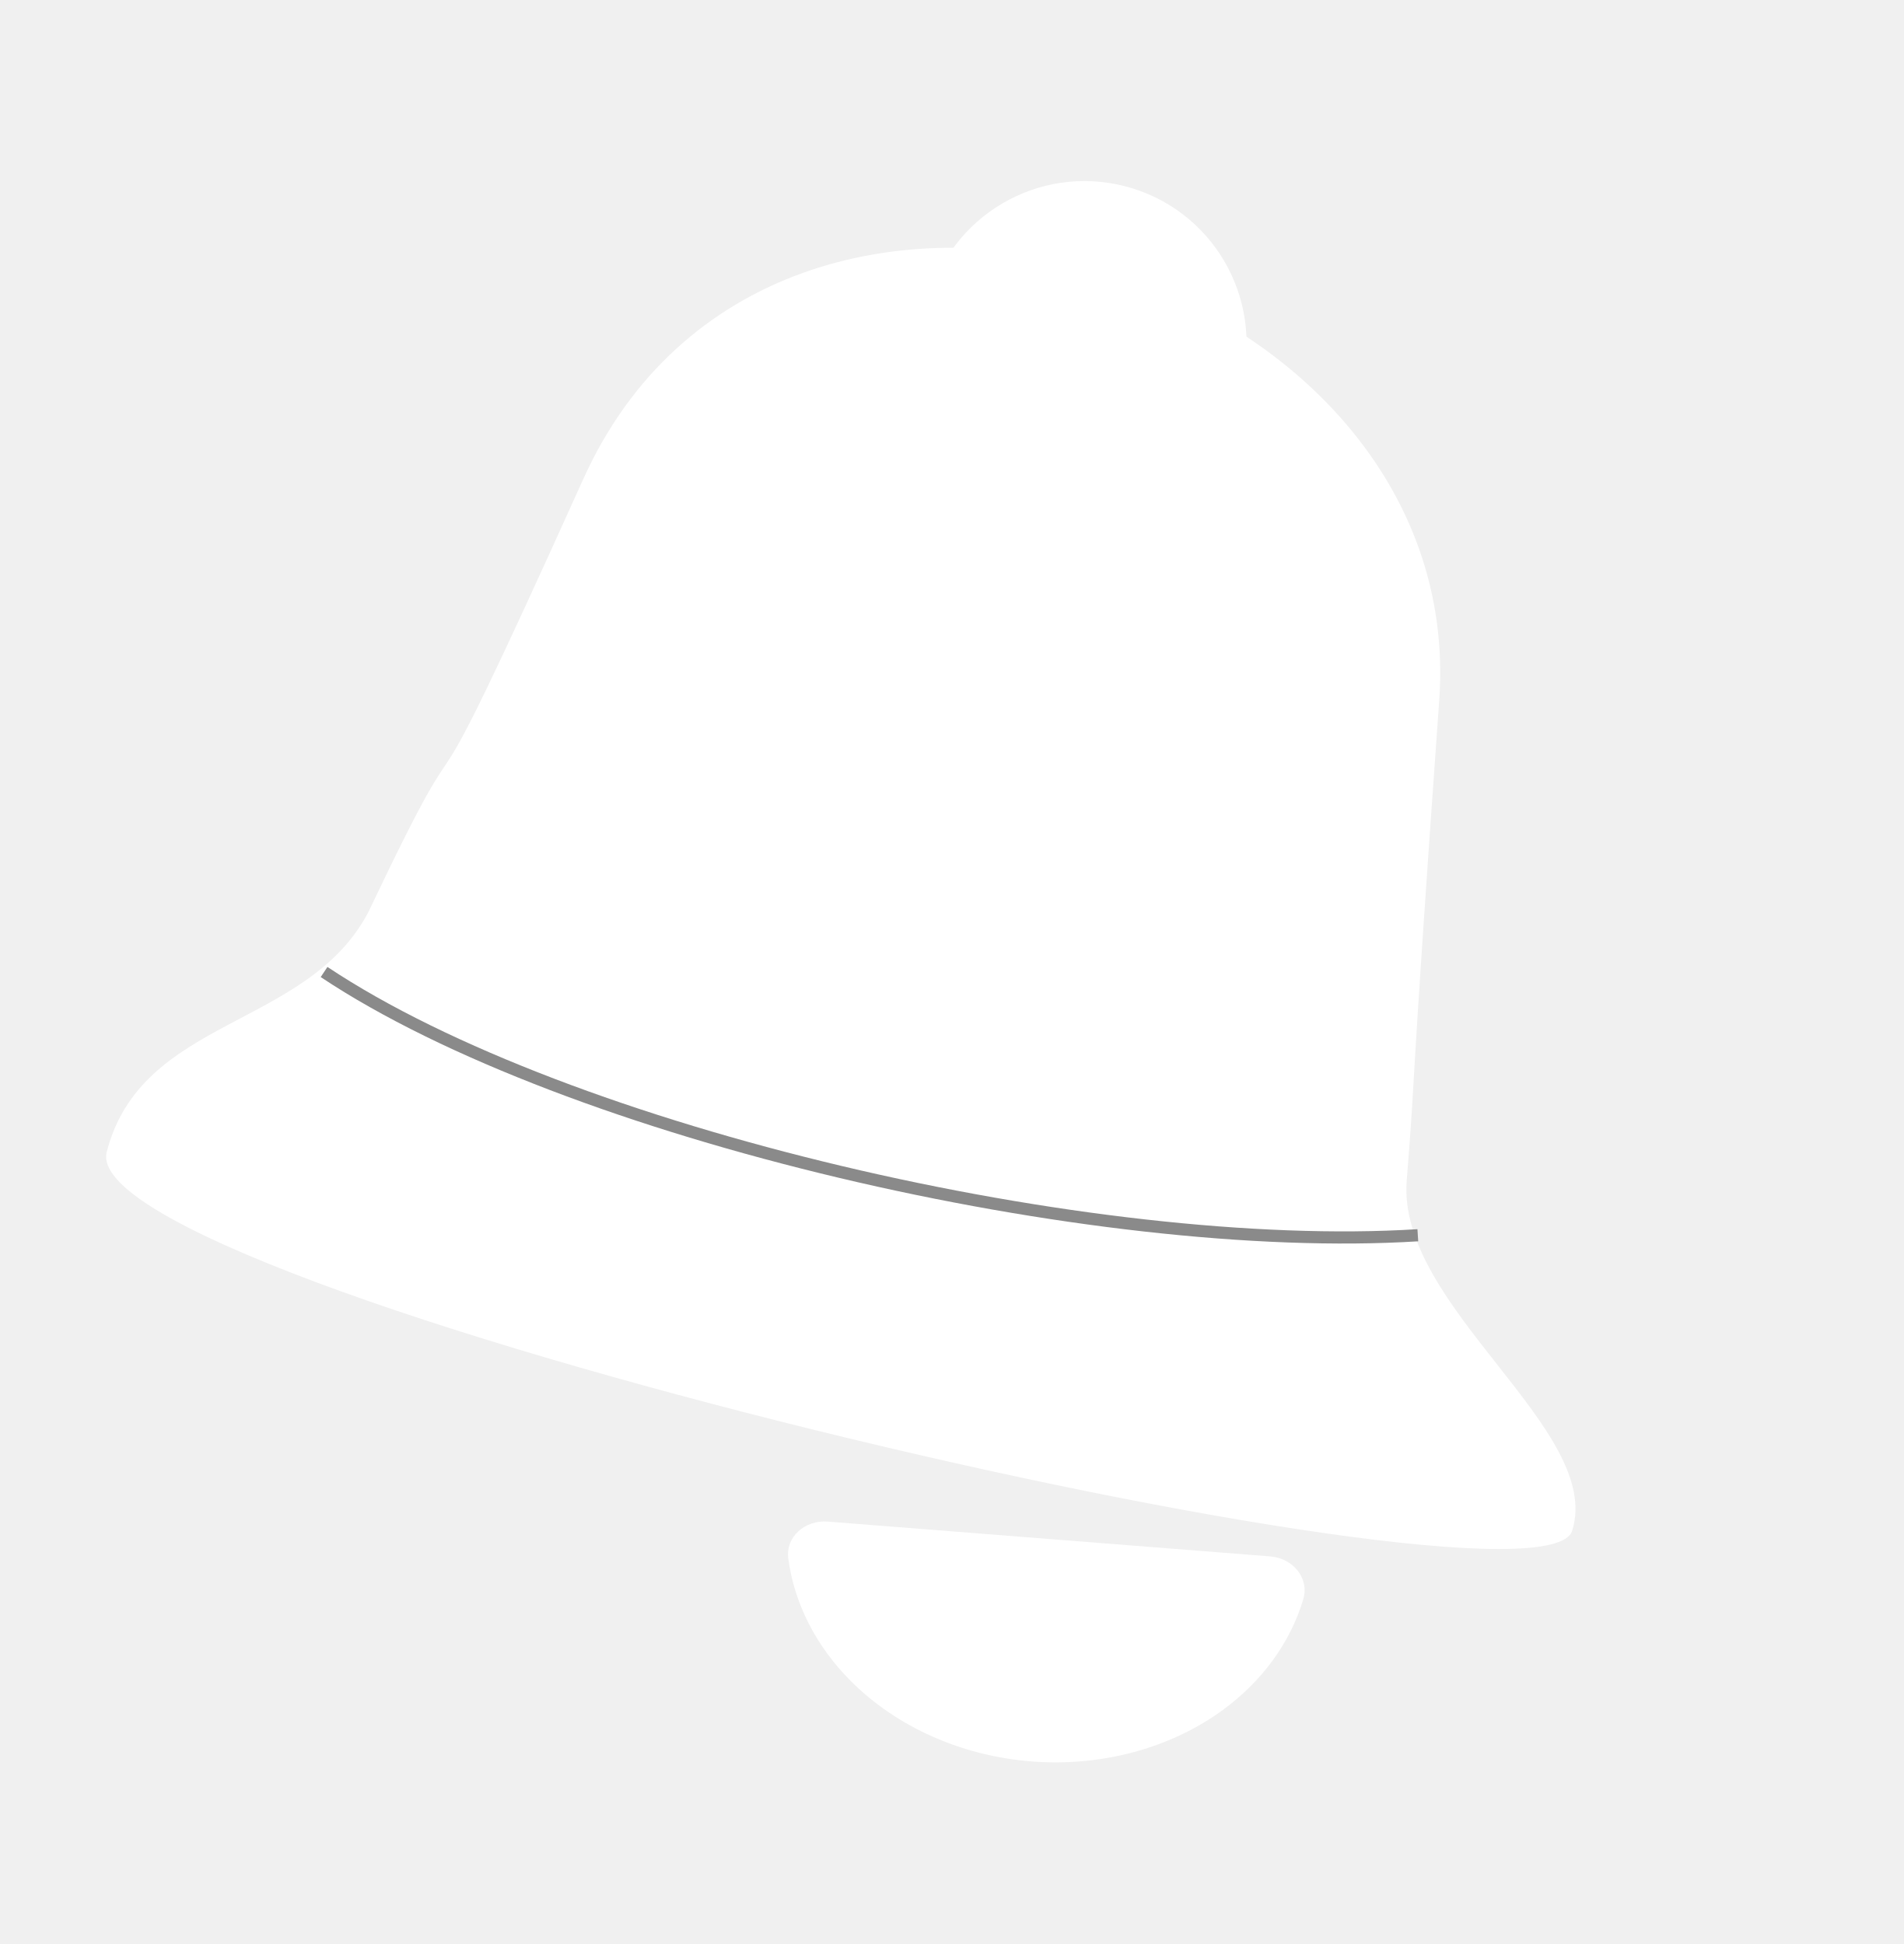
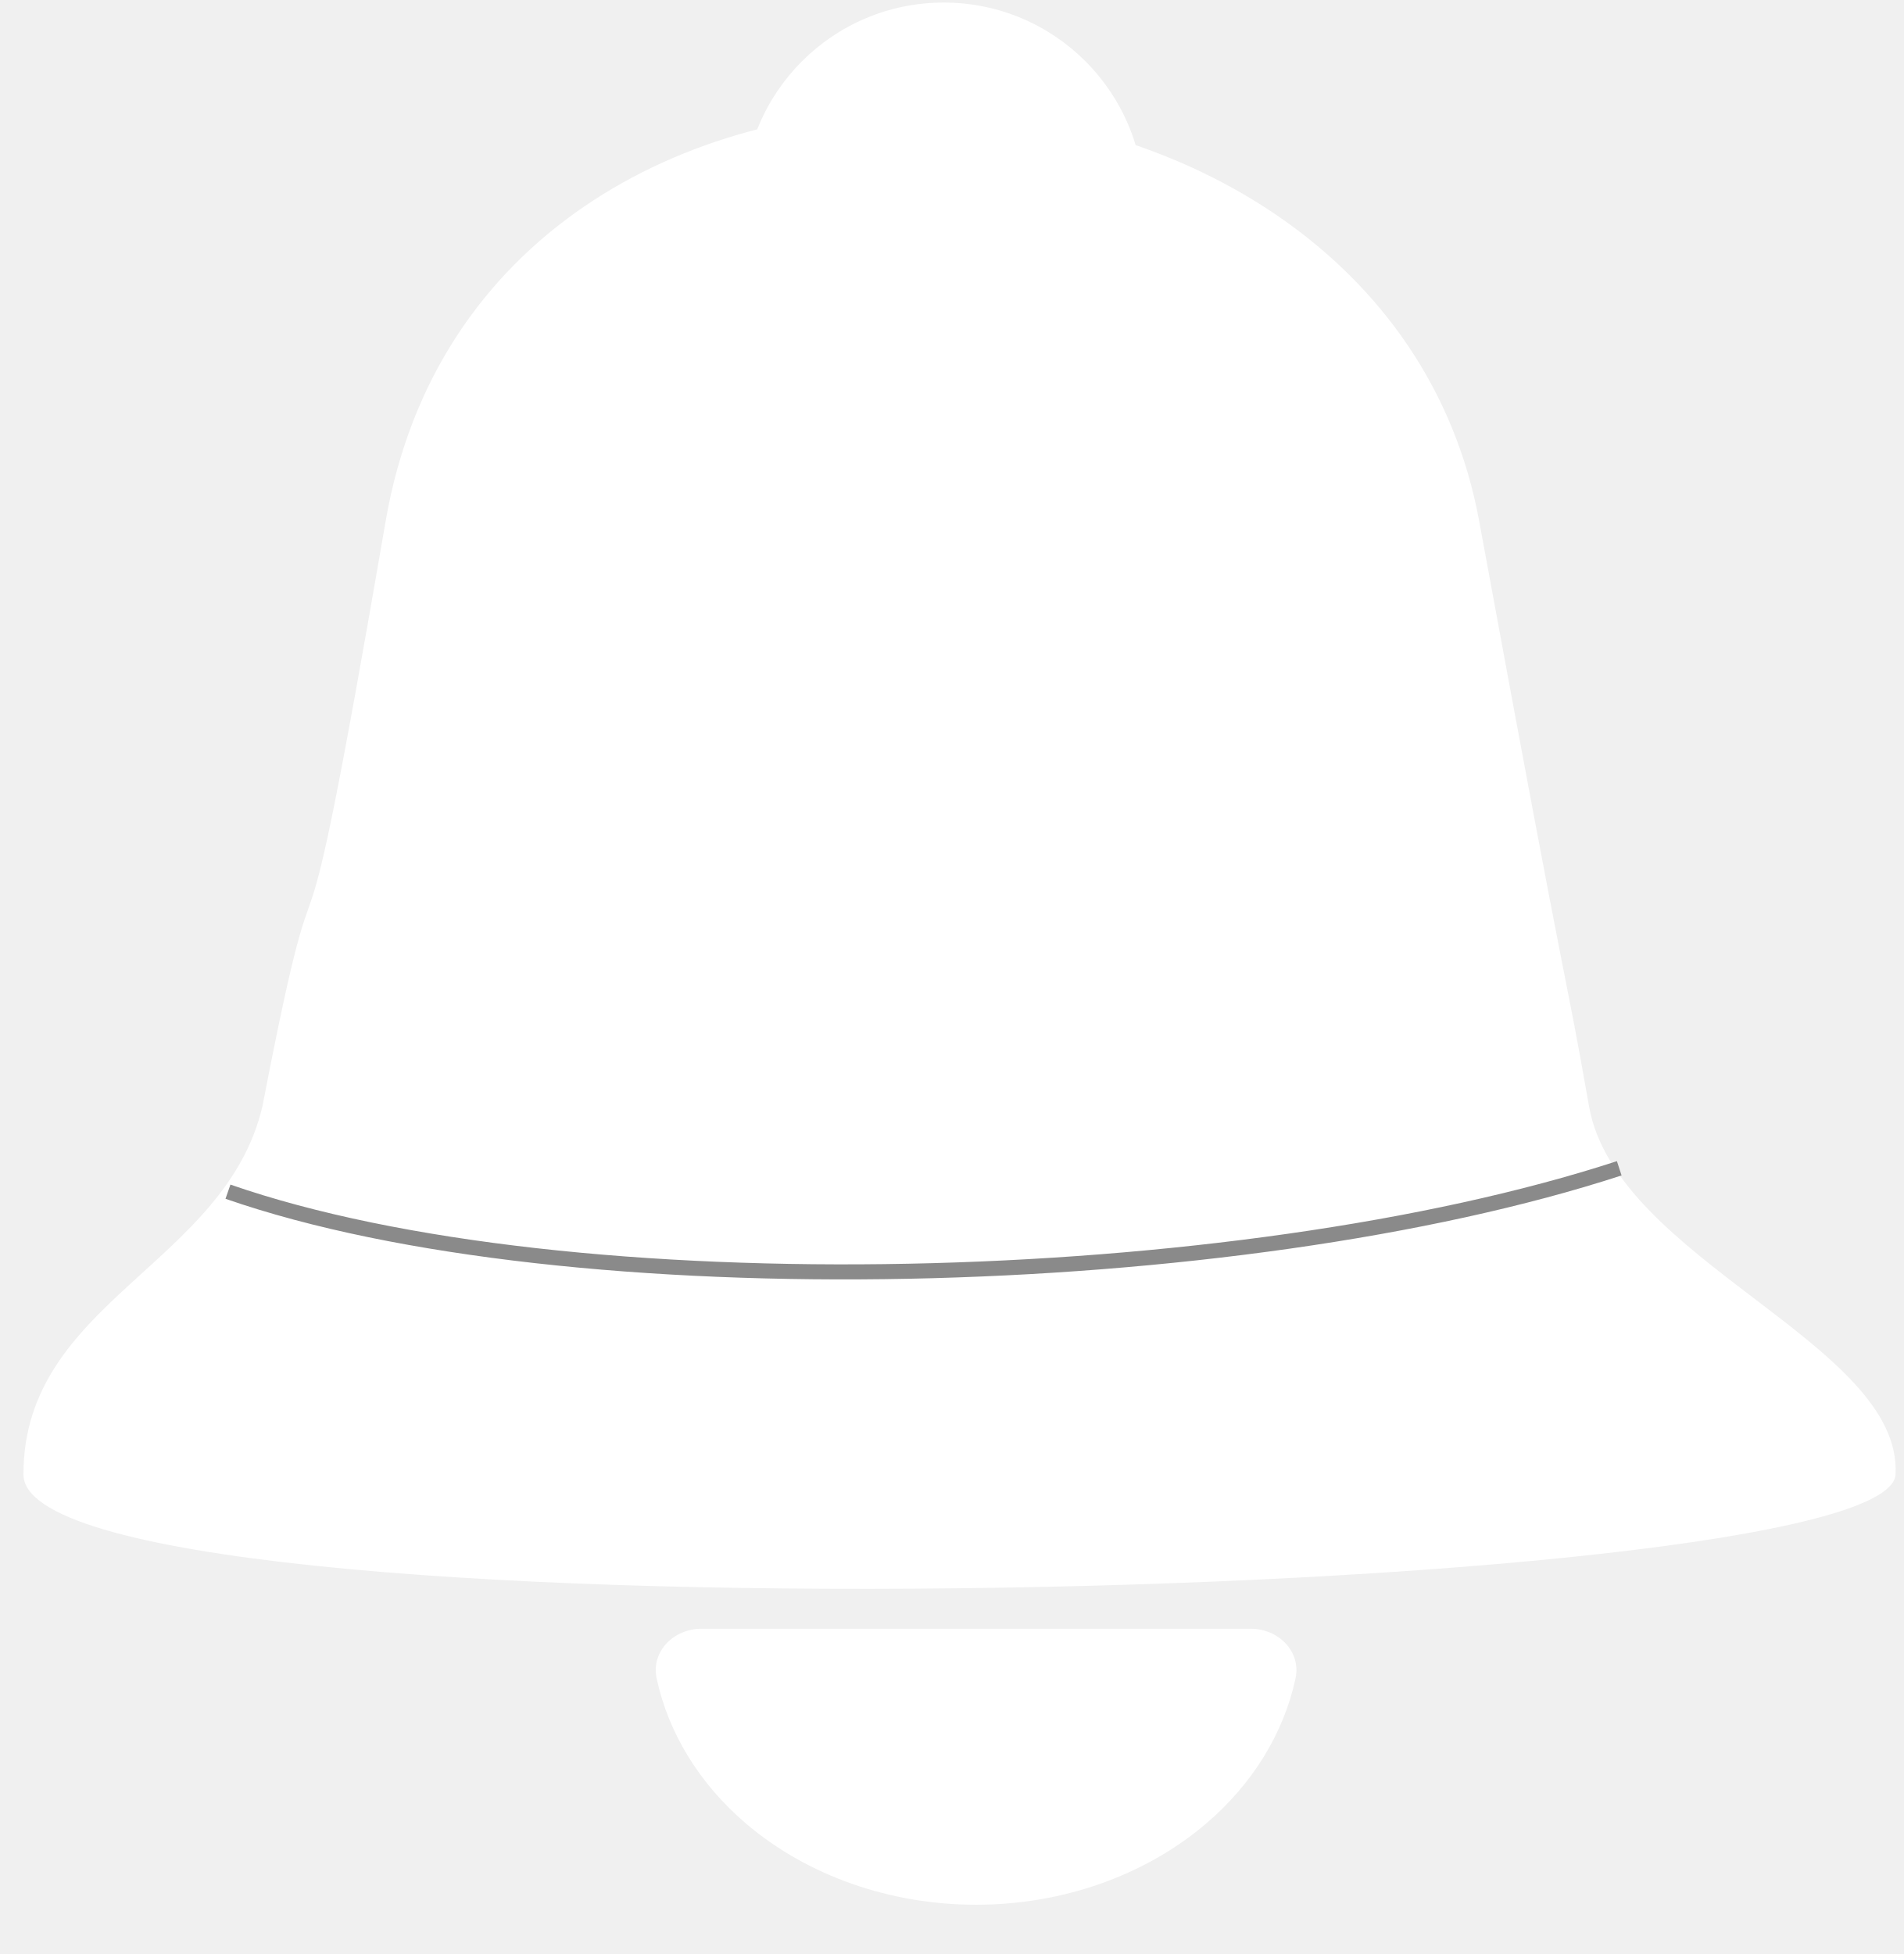
- <svg xmlns="http://www.w3.org/2000/svg" width="47" height="48" viewBox="0 0 47 48" fill="none">
-   <path d="M35.528 17.297C36.292 6.609 19.143 1.307 14.397 11.832C9.652 22.357 12.152 16.088 9.093 22.521C7.579 25.405 3.499 25.1 2.635 28.441C1.771 31.782 38.025 40.291 38.81 37.796C39.595 35.302 34.479 32.265 34.726 29.15C34.974 26.036 34.764 27.984 35.528 17.297Z" fill="white" />
-   <path d="M30.644 9.473C30.091 11.612 27.909 12.897 25.77 12.344C23.631 11.791 22.346 9.609 22.899 7.47C23.452 5.331 25.634 4.046 27.773 4.599C29.912 5.152 31.197 7.334 30.644 9.473Z" fill="white" />
-   <path d="M31.358 38.43C31.909 38.473 32.33 38.961 32.172 39.49C31.851 40.56 31.153 41.523 30.157 42.243C28.864 43.177 27.175 43.626 25.461 43.492C23.748 43.357 22.15 42.649 21.019 41.523C20.148 40.657 19.609 39.596 19.46 38.489C19.386 37.942 19.878 37.527 20.429 37.57L25.894 38L31.358 38.43Z" fill="white" />
-   <path d="M8 24C14 28 27 31 35 30.5" stroke="#8A8A8A" stroke-width="0.3" />
+ <svg xmlns="http://www.w3.org/2000/svg" width="38" height="39" viewBox="0 0 38 39" fill="none">
+   <path d="M29.523 10.403C27.586 -0.136 9.656 -0.975 7.697 10.403C5.738 21.78 6.589 15.085 5.238 22.08C4.495 25.251 0.468 25.977 0.468 29.428C0.468 32.878 37.698 32.039 37.833 29.428C37.968 26.816 32.255 25.157 31.715 22.08C31.174 19.002 31.46 20.941 29.523 10.403Z" fill="white" />
+   <path d="M22.835 4.051C22.835 6.26 21.045 8.051 18.835 8.051C16.626 8.051 14.835 6.26 14.835 4.051C14.835 1.842 16.626 0.051 18.835 0.051C21.045 0.051 22.835 1.842 22.835 4.051Z" fill="white" />
+   <path d="M24.963 32.508C25.515 32.508 25.973 32.961 25.857 33.501C25.621 34.593 25.001 35.608 24.064 36.404C22.849 37.437 21.2 38.017 19.481 38.017C17.762 38.017 16.114 37.437 14.898 36.404C13.962 35.608 13.341 34.593 13.106 33.501C12.99 32.961 13.448 32.508 14 32.508L19.481 32.508H24.963Z" fill="white" />
+   <path d="M4.55 23.785C11.361 26.155 24.698 25.805 32.318 23.318" stroke="#8A8A8A" stroke-width="0.3" />
</svg>
